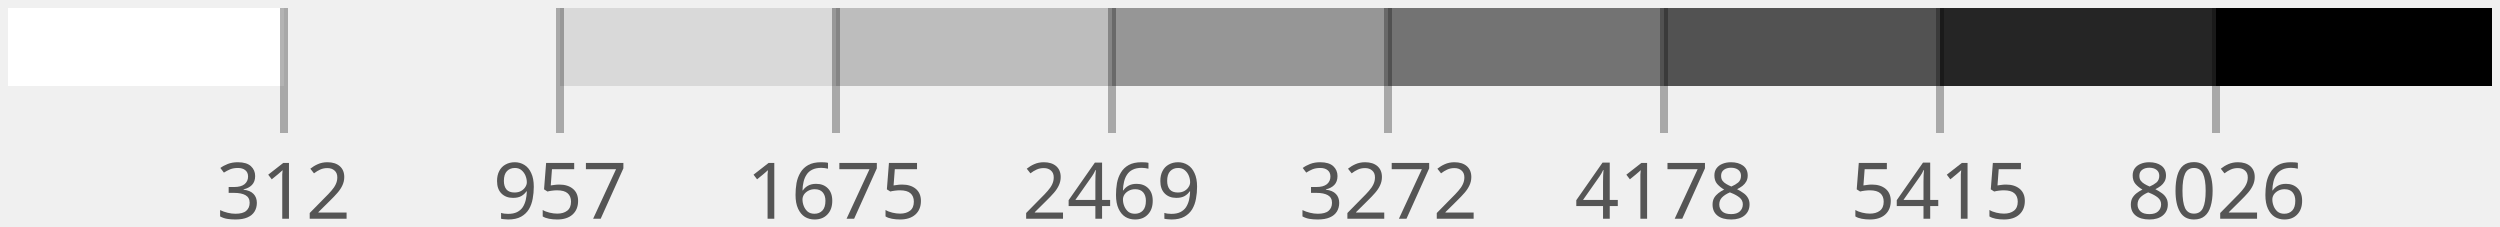
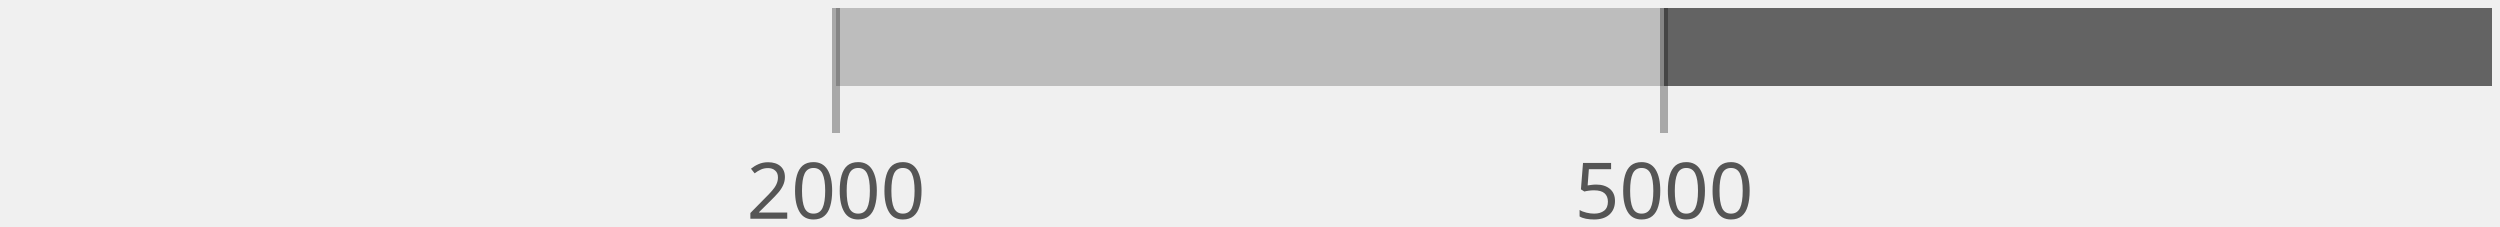
<svg xmlns="http://www.w3.org/2000/svg" version="1.2" baseProfile="tiny" width="320" height="29" viewBox="0 0 320 29" stroke-linecap="butt" stroke-linejoin="round">
  <style>
  path {shape-rendering: crispEdges;}
</style>
  <g id="layer7">
-     <path d="M 1 11 1 1.01 36.33 1.01 36.33 11 1 11 Z" fill="#ffffff" />
-     <path d="M 36.33 11 36.33 1.01 71.67 1.01 71.67 11 36.33 11 Z" fill="#f0f0f0" />
-     <path d="M 71.67 11 71.67 1.01 107 1.01 107 11 71.67 11 Z" fill="#d9d9d9" />
-     <path d="M 107 11 107 1.01 142.33 1.01 142.33 11 107 11 Z" fill="#bdbdbd" />
-     <path d="M 142.33 11 142.33 1.01 177.67 1.01 177.67 11 142.33 11 Z" fill="#969696" />
-     <path d="M 177.67 11 177.67 1.01 213 1.01 213 11 177.67 11 Z" fill="#737373" />
-     <path d="M 213 11 213 1.01 248.33 1.01 248.33 11 213 11 Z" fill="#525252" />
-     <path d="M 248.33 11 248.33 1.01 283.67 1.01 283.67 11 248.33 11 Z" fill="#252525" />
-     <path d="M 283.67 11 283.67 1.01 319 1.01 319 11 283.67 11 Z" fill="#000000" />
+     <path d="M 1 11 1 1.01 107 1.01 107 11 1 11 Z" fill="#f0f0f0" />
+     <path d="M 107 11 107 1.01 213 1.01 213 11 107 11 Z" fill="#bdbdbd" />
+     <path d="M 213 11 213 1.01 319 1.01 319 11 213 11 Z" fill="#636363" />
  </g>
  <g id="layer8" fill="none" stroke="black" stroke-width="1">
-     <path d="M 36.33 1.01 36.33 17" stroke="rgba(0,0,0,0.3)" />
-     <path d="M 71.67 1.01 71.67 17" stroke="rgba(0,0,0,0.3)" />
    <path d="M 107 1.01 107 17" stroke="rgba(0,0,0,0.3)" />
-     <path d="M 142.33 1.01 142.33 17" stroke="rgba(0,0,0,0.3)" />
-     <path d="M 177.67 1.01 177.67 17" stroke="rgba(0,0,0,0.3)" />
    <path d="M 213 1.01 213 17" stroke="rgba(0,0,0,0.3)" />
-     <path d="M 248.33 1.01 248.33 17" stroke="rgba(0,0,0,0.3)" />
-     <path d="M 283.67 1.01 283.67 17" stroke="rgba(0,0,0,0.3)" />
  </g>
  <g id="layer9" font-family="sans-serif" font-size="12" text-anchor="middle">
-     <text y="0" x="0" font-family="sans-serif" font-size="10" text-anchor="middle" fill="#555" transform="translate(36.3 28)">312</text>
-     <text y="0" x="0" font-family="sans-serif" font-size="10" text-anchor="middle" fill="#555" transform="translate(71.7 28)">957</text>
-     <text y="0" x="0" font-family="sans-serif" font-size="10" text-anchor="middle" fill="#555" transform="translate(107 28)">1675</text>
-     <text y="0" x="0" font-family="sans-serif" font-size="10" text-anchor="middle" fill="#555" transform="translate(142.3 28)">2469</text>
-     <text y="0" x="0" font-family="sans-serif" font-size="10" text-anchor="middle" fill="#555" transform="translate(177.7 28)">3272</text>
-     <text y="0" x="0" font-family="sans-serif" font-size="10" text-anchor="middle" fill="#555" transform="translate(213 28)">4178</text>
-     <text y="0" x="0" font-family="sans-serif" font-size="10" text-anchor="middle" fill="#555" transform="translate(248.3 28)">5415</text>
-     <text y="0" x="0" font-family="sans-serif" font-size="10" text-anchor="middle" fill="#555" transform="translate(283.7 28)">8026</text>
+     <text y="0" x="0" font-family="sans-serif" font-size="10" text-anchor="middle" fill="#555" transform="translate(107 28)">2000</text>
+     <text y="0" x="0" font-family="sans-serif" font-size="10" text-anchor="middle" fill="#555" transform="translate(213 28)">5000</text>
  </g>
</svg>
